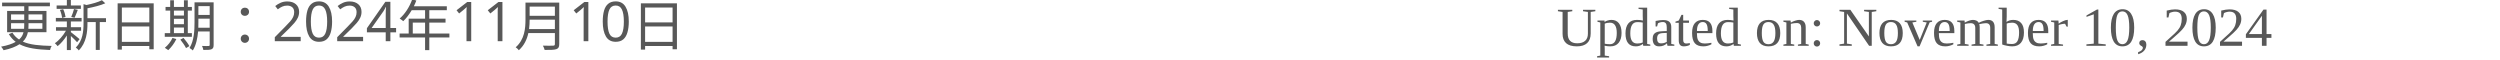
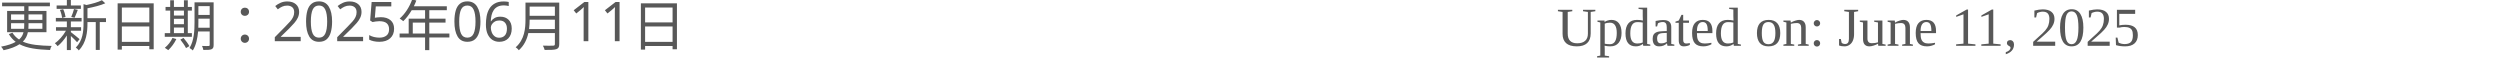
<svg xmlns="http://www.w3.org/2000/svg" width="546px" height="13px" viewBox="0 0 546 13" version="1.1">
  <g id="页面-1" stroke="none" stroke-width="1" fill="none" fill-rule="evenodd" font-family="STSongti-SC-Regular, Songti SC" font-size="12" font-weight="normal" letter-spacing="-0.05" line-spacing="17">
-     <text id="更新日期：2024年10月25日-Stati" fill="#585858">
-       <tspan x="-0.322" y="10">更新日期：2024年11月10日                                                                                          </tspan>
-       <tspan x="340" y="10" font-family="TimesNewRomanPSMT, Times New Roman">Updated on: November 10, 2024</tspan>
+     <text id="更新日期：2025年06月11日-Stati" fill="#585858">
+       <tspan x="-0.322" y="10">更新日期：2025年06月11日                                                                                          </tspan>
+       <tspan x="340" y="10" font-family="TimesNewRomanPSMT, Times New Roman">Updated on: June 11, 2025</tspan>
    </text>
  </g>
</svg>
